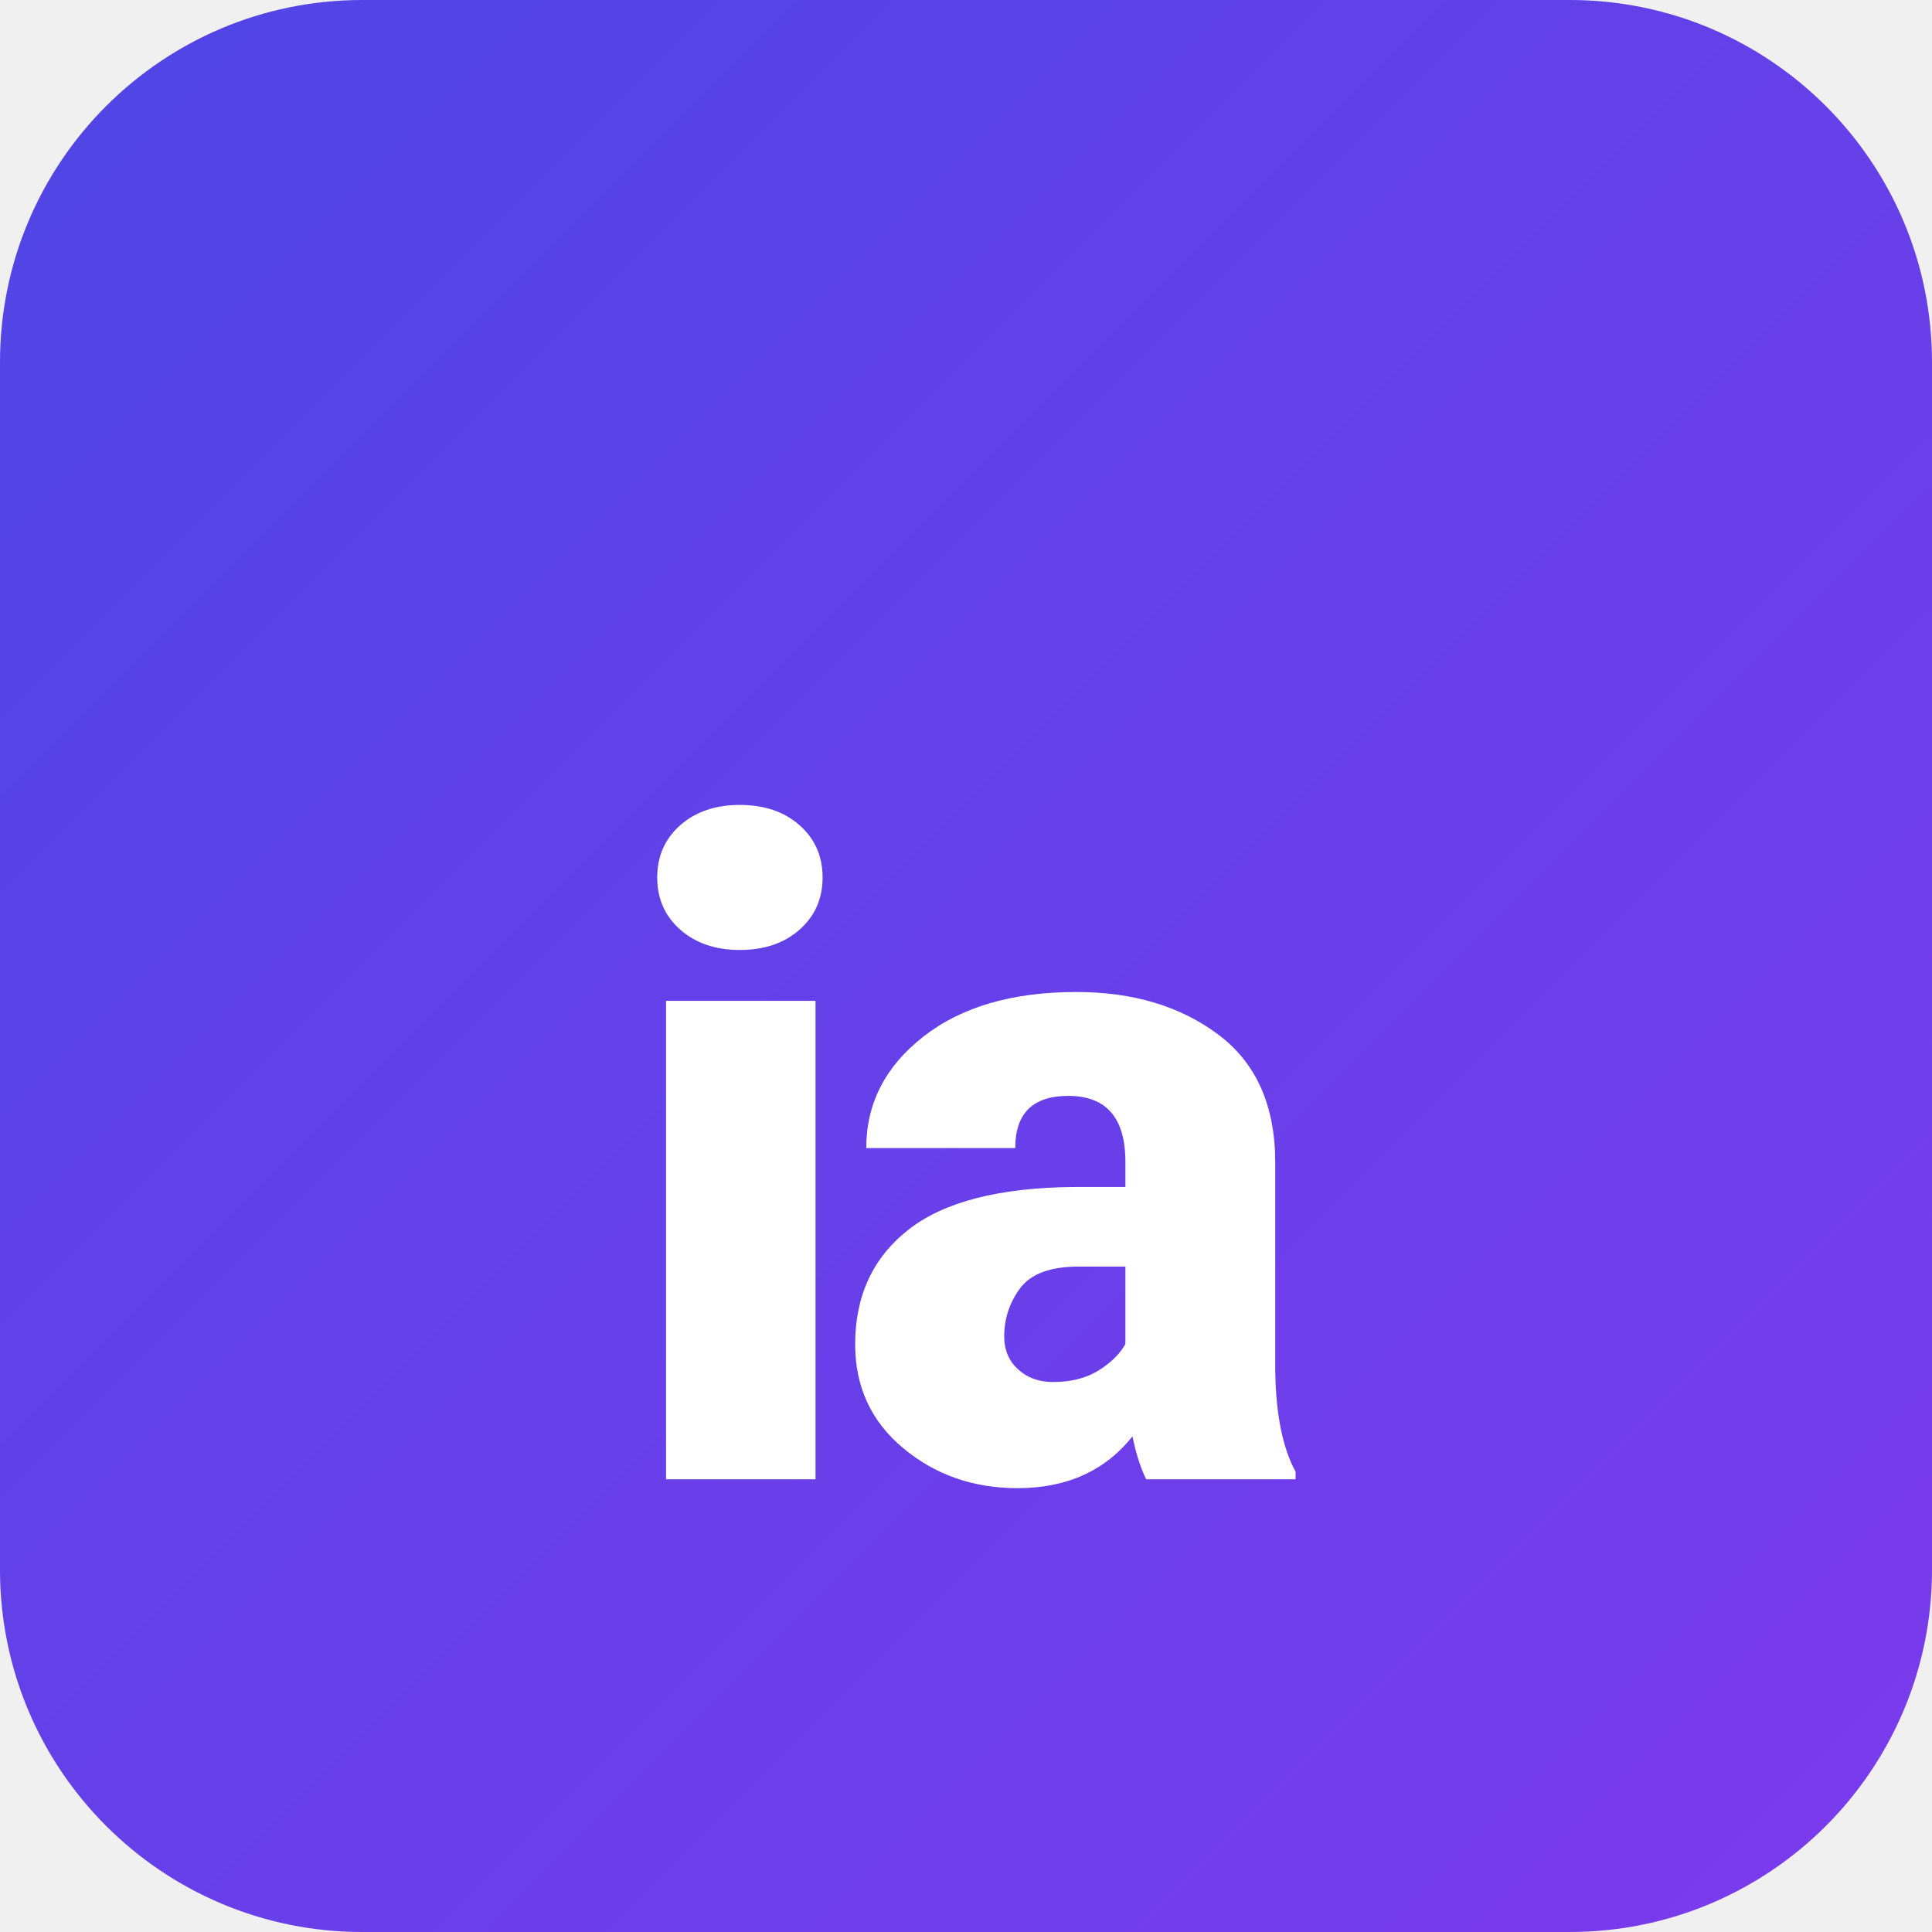
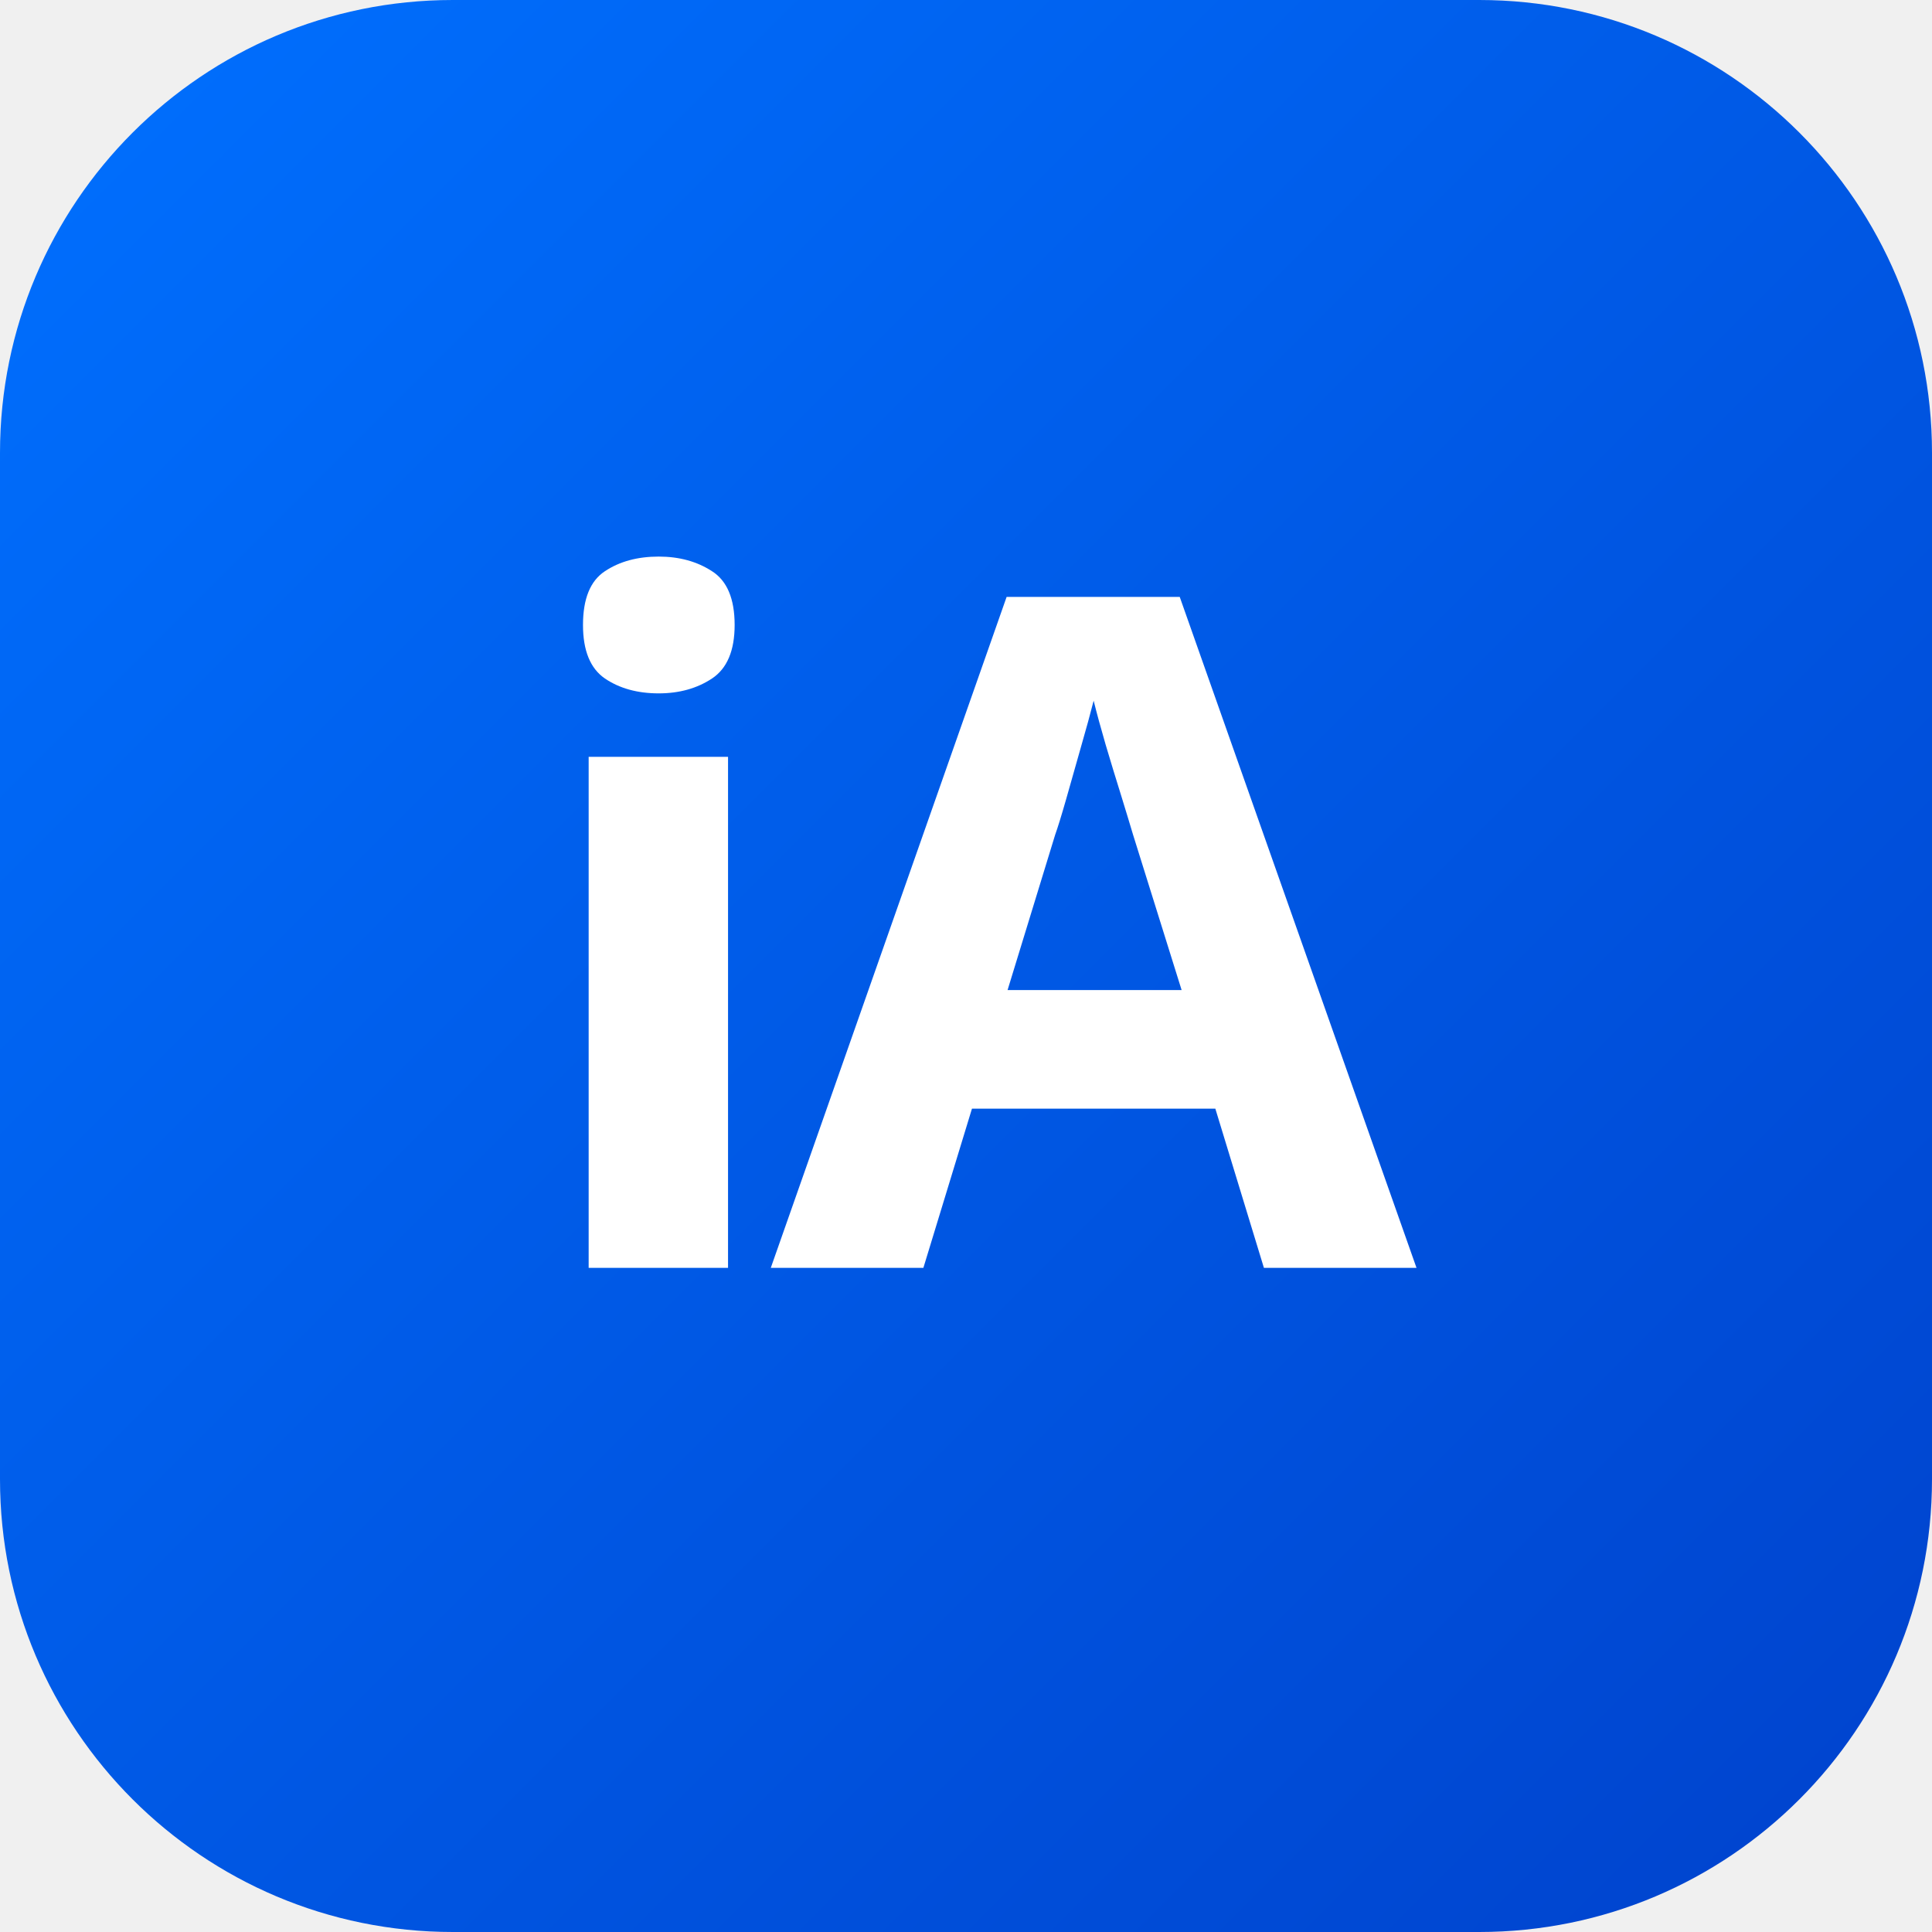
- <svg xmlns="http://www.w3.org/2000/svg" width="512" height="512" viewBox="0 0 512 512">
+ <svg xmlns="http://www.w3.org/2000/svg" width="128" height="128" viewBox="0 0 128 128" fill="none">
  <defs>
-     <linearGradient id="bg" x1="0%" y1="0%" x2="100%" y2="100%">
-       <stop offset="0%" style="stop-color:#4f46e5" />
-       <stop offset="100%" style="stop-color:#7c3aed" />
+     <linearGradient id="bg" x1="0" y1="0" x2="128" y2="128" gradientUnits="userSpaceOnUse">
+       <stop offset="0%" stop-color="#0070FF" />
+       <stop offset="100%" stop-color="#0042CC" />
    </linearGradient>
  </defs>
-   <rect width="512" height="512" rx="96" fill="url(#bg)" />
-   <text x="256" y="310" font-family="system-ui,-apple-system,BlinkMacSystemFont,'Segoe UI',Roboto,sans-serif" font-weight="800" font-size="240" fill="white" text-anchor="middle" dominant-baseline="central" letter-spacing="-8">ia</text>
+   <rect width="128" height="128" rx="30" fill="url(#bg)" />
+   <text x="64" y="84" text-anchor="middle" font-family="sans-serif" font-weight="700" font-size="62" fill="white" letter-spacing="-2">iA</text>
</svg>
